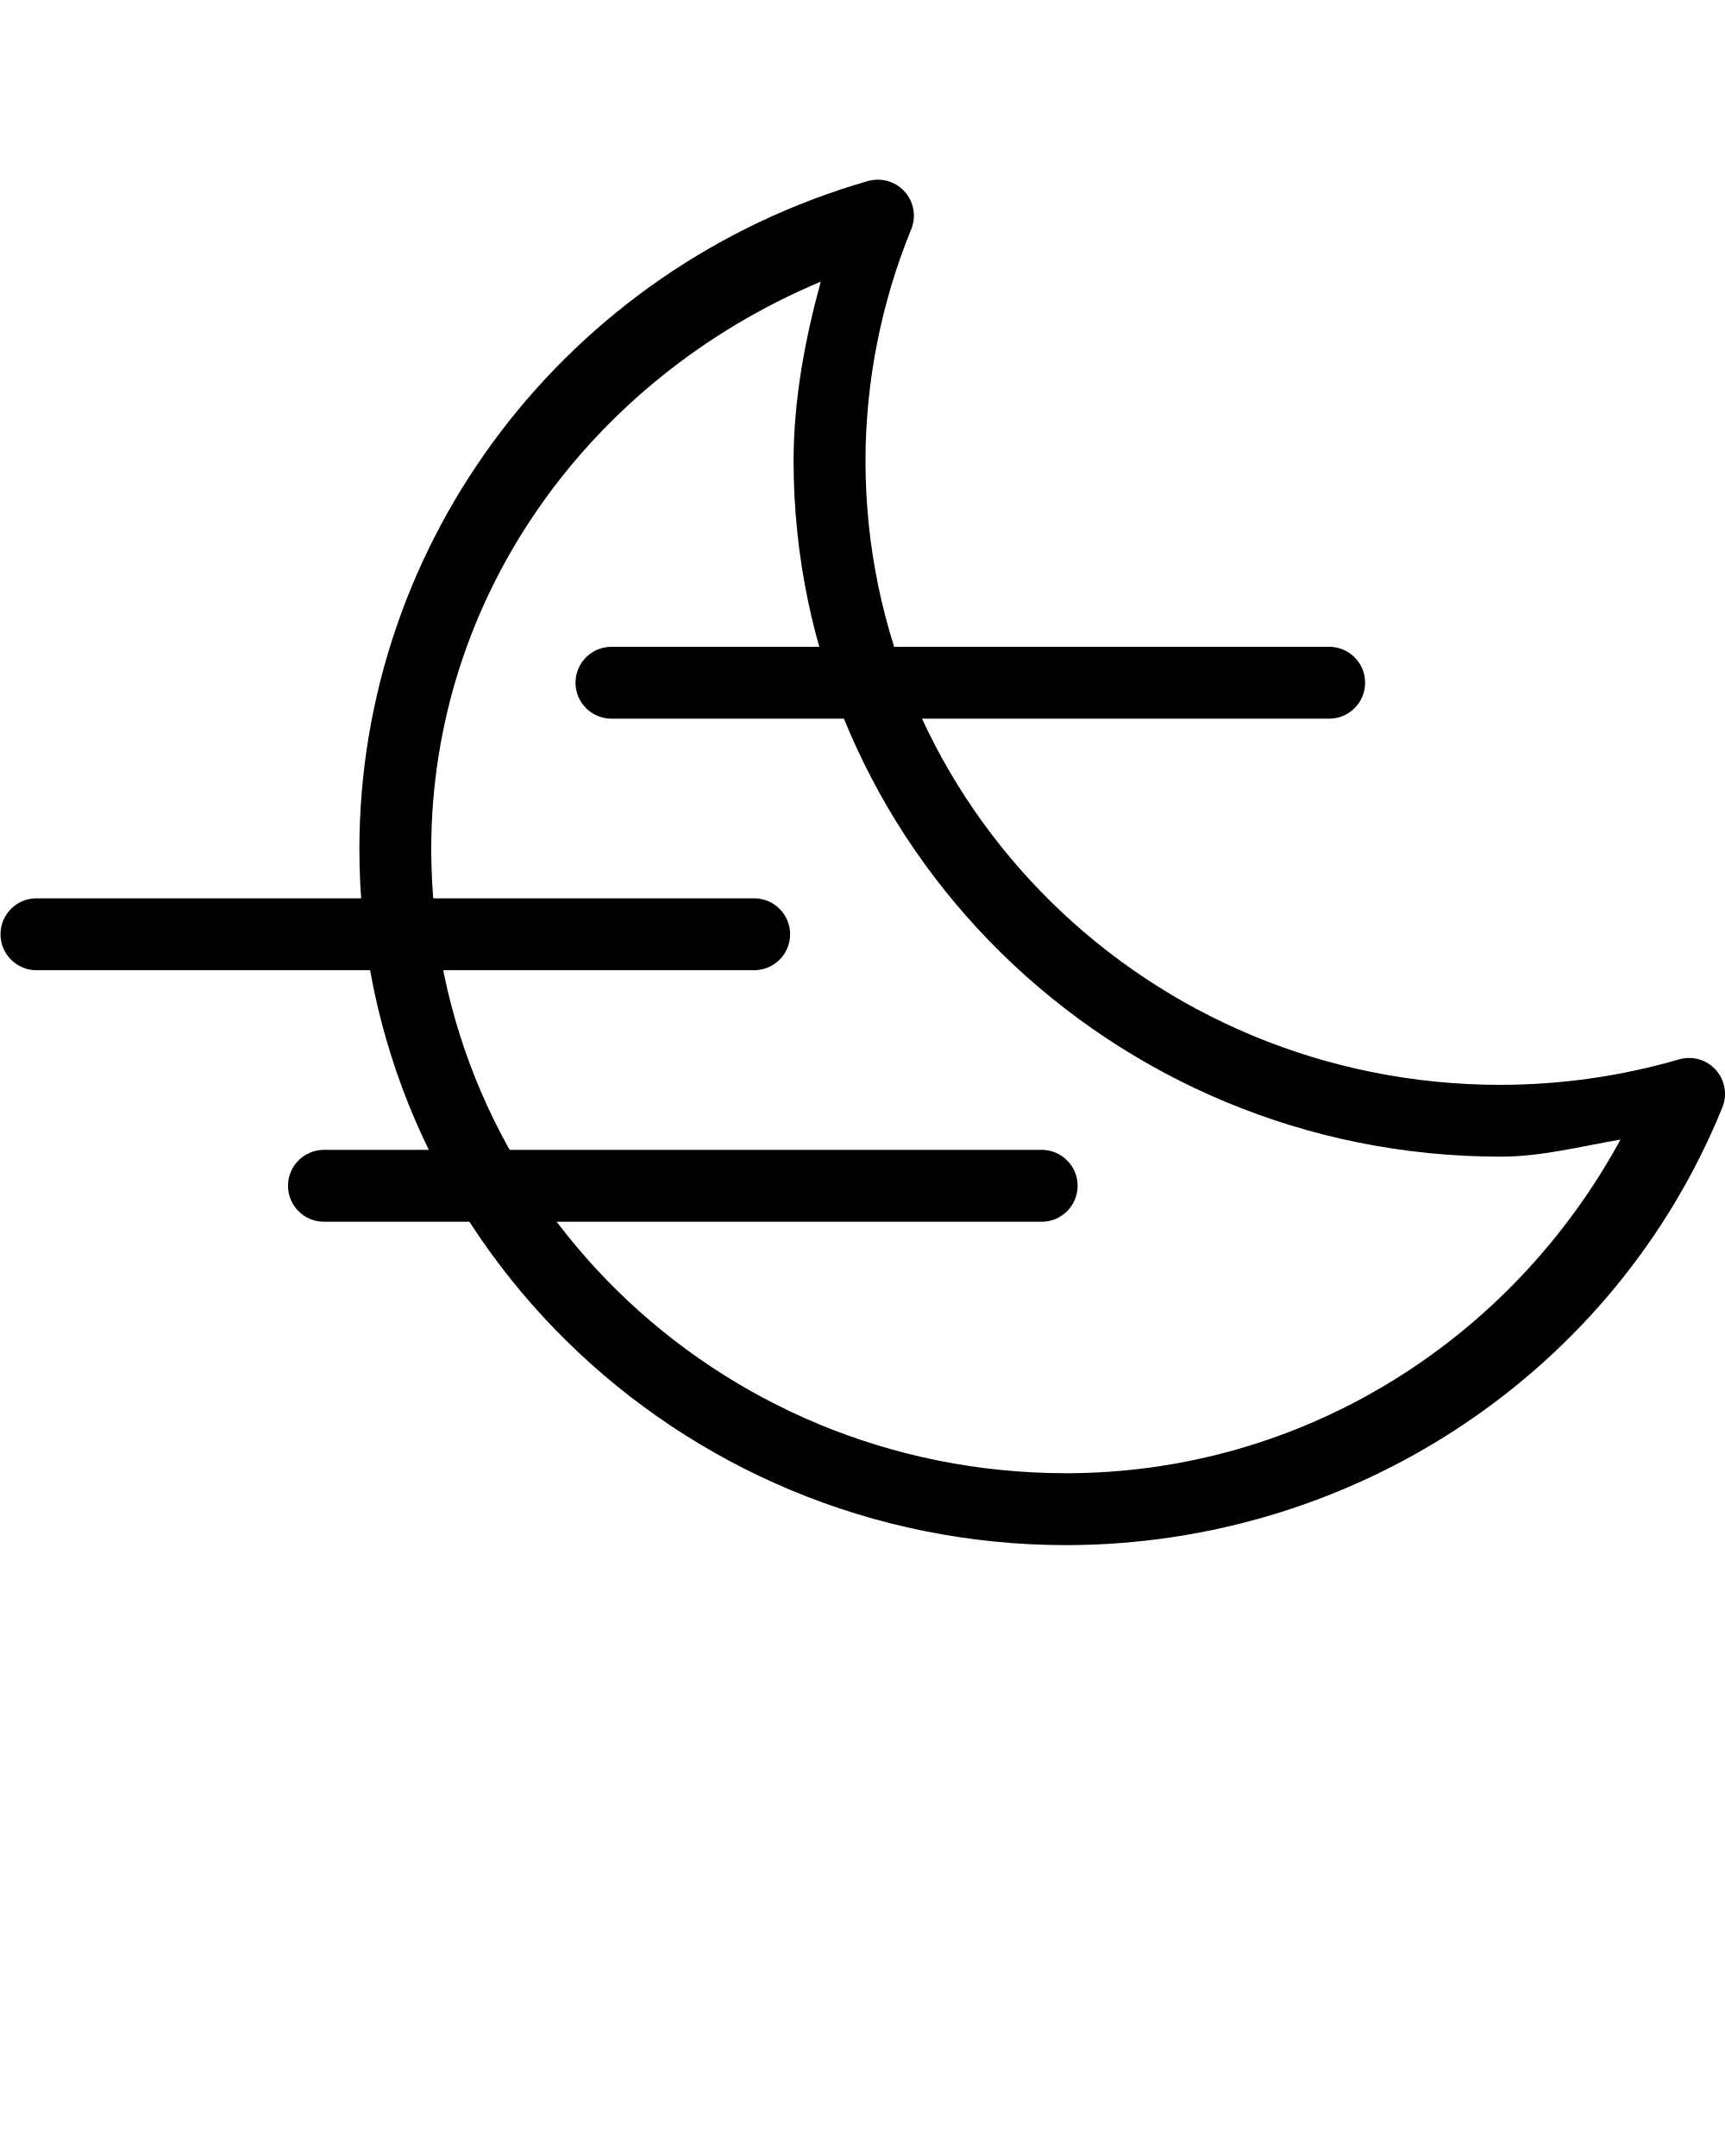
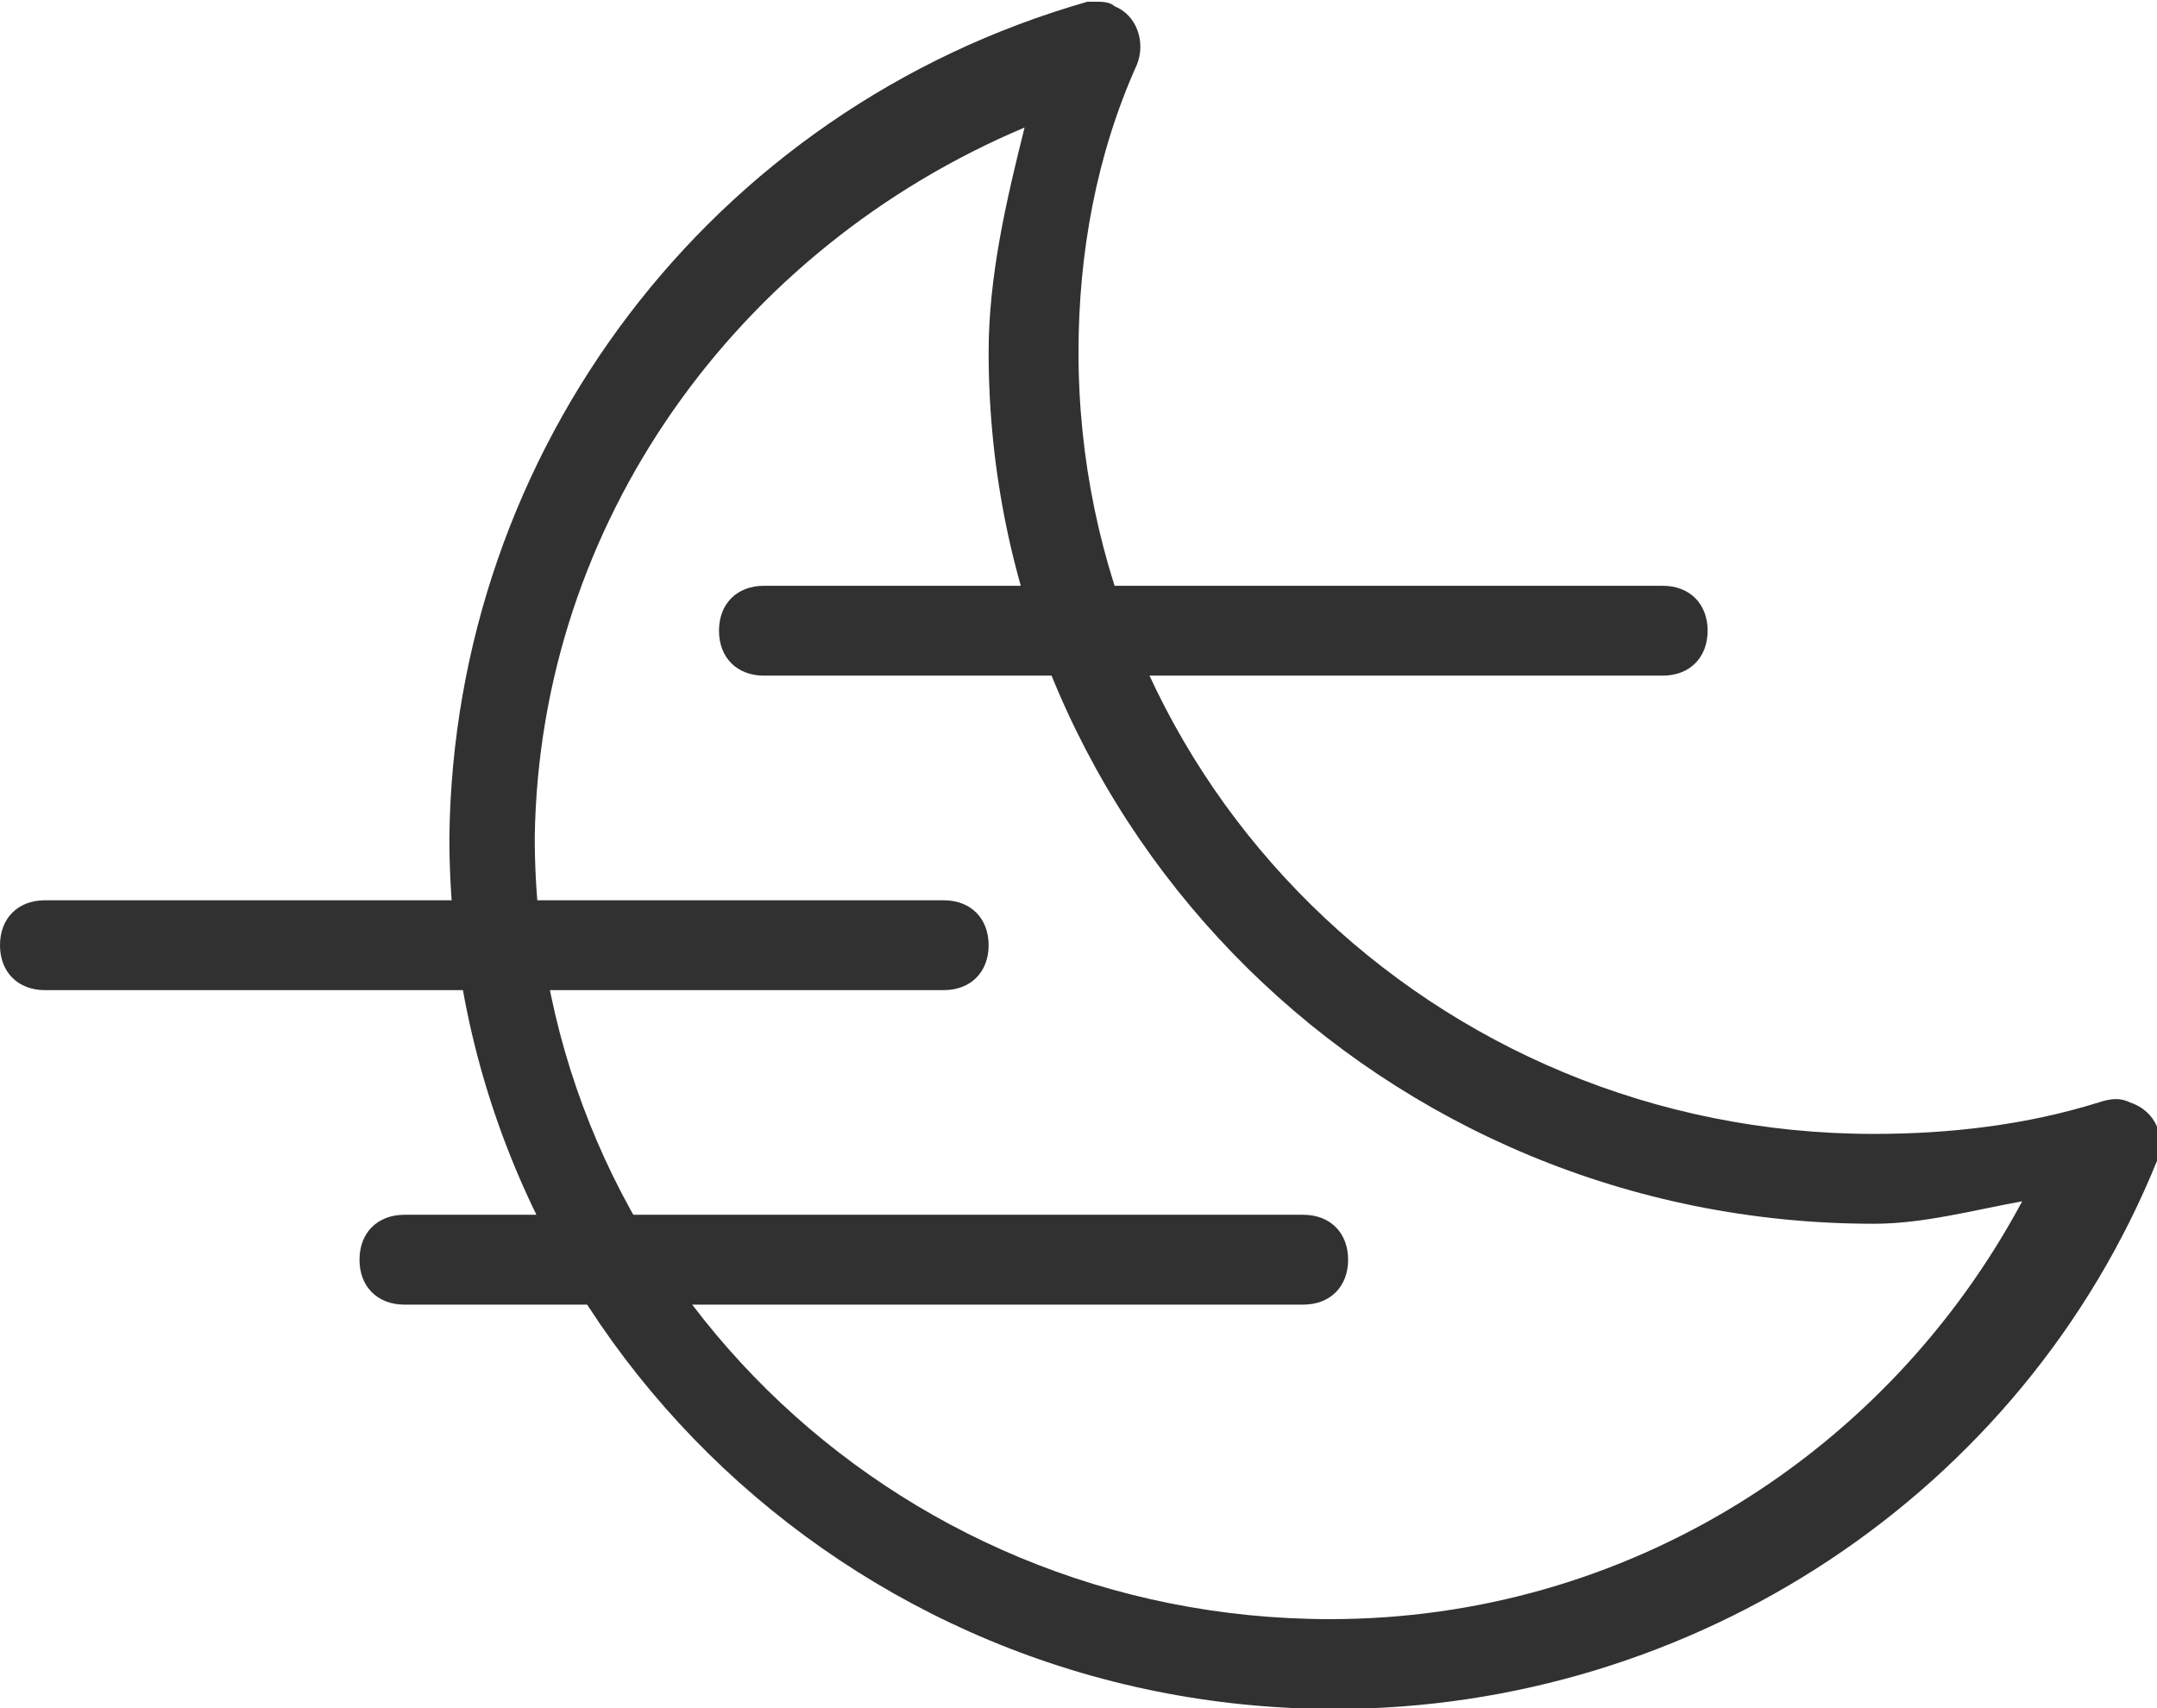
- <svg xmlns="http://www.w3.org/2000/svg" viewBox="0 0 48 60" version="1.1" x="0px" y="0px">
+ <svg xmlns="http://www.w3.org/2000/svg" version="1.1" id="Layer_1" x="0px" y="0px" viewBox="0 0 48 38" style="enable-background:new 0 0 48 38;" xml:space="preserve">
+   <style type="text/css">
+ 	.st0{fill:#313131;}
+ 	.st1{fill-rule:evenodd;clip-rule:evenodd;fill:#313131;}
+ </style>
  <g transform="translate(0,-1004.362)">
-     <path style="color:#000000;font-style:normal;font-variant:normal;font-weight:normal;font-stretch:normal;font-size:medium;line-height:normal;font-family:sans-serif;text-indent:0;text-align:start;text-decoration:none;text-decoration-line:none;text-decoration-style:solid;text-decoration-color:#000000;letter-spacing:normal;word-spacing:normal;text-transform:none;direction:ltr;block-progression:tb;writing-mode:lr-tb;baseline-shift:baseline;text-anchor:start;white-space:normal;clip-rule:nonzero;display:inline;overflow:visible;visibility:visible;opacity:1;isolation:auto;mix-blend-mode:normal;color-interpolation:sRGB;color-interpolation-filters:linearRGB;solid-color:#000000;solid-opacity:1;fill:#000000;fill-opacity:1;fill-rule:nonzero;stroke:none;stroke-width:2;stroke-linecap:round;stroke-linejoin:round;stroke-miterlimit:4;stroke-dasharray:none;stroke-dashoffset:0;stroke-opacity:1;color-rendering:auto;image-rendering:auto;shape-rendering:auto;text-rendering:auto;enable-background:accumulate" d="m 24.389,1009.362 a 1,1 0 0 0 -0.234,0.037 c -8.373,2.41 -14.149,9.983 -14.155,18.587 7e-6,10.698 8.829,19.376 19.674,19.376 8.033,-0.01 15.266,-4.826 18.253,-12.182 a 1,1 0 0 0 -1.205,-1.336 c -1.612,0.468 -3.284,0.706 -4.965,0.709 -9.781,0 -17.673,-7.775 -17.674,-17.374 l 0,0 c 0.005,-2.205 0.437,-4.391 1.273,-6.438 a 1,1 0 0 0 -0.967,-1.377 z m -1.551,2.84 c -0.444,1.625 -0.752,3.284 -0.756,4.973 7e-6,10.698 8.829,19.376 19.674,19.376 a 1,1 0 0 0 0.002,0 c 1.128,0 2.225,-0.285 3.334,-0.476 -3.044,5.598 -8.848,9.28 -15.418,9.286 -9.782,0 -17.674,-7.776 -17.674,-17.376 0.005,-7.013 4.393,-13.078 10.838,-15.784 z" />
-     <path style="color:#000000;font-style:normal;font-variant:normal;font-weight:normal;font-stretch:normal;font-size:medium;line-height:normal;font-family:sans-serif;text-indent:0;text-align:start;text-decoration:none;text-decoration-line:none;text-decoration-style:solid;text-decoration-color:#000000;letter-spacing:normal;word-spacing:normal;text-transform:none;direction:ltr;block-progression:tb;writing-mode:lr-tb;baseline-shift:baseline;text-anchor:start;white-space:normal;clip-rule:nonzero;display:inline;overflow:visible;visibility:visible;opacity:1;isolation:auto;mix-blend-mode:normal;color-interpolation:sRGB;color-interpolation-filters:linearRGB;solid-color:#000000;solid-opacity:1;fill:#000000;fill-opacity:1;fill-rule:evenodd;stroke:none;stroke-width:2;stroke-linecap:round;stroke-linejoin:round;stroke-miterlimit:4;stroke-dasharray:none;stroke-dashoffset:0;stroke-opacity:1;color-rendering:auto;image-rendering:auto;shape-rendering:auto;text-rendering:auto;enable-background:accumulate" d="m 17.014,1022.362 a 1,1 0 1 0 0,2 l 19.972,0 a 1,1 0 1 0 0,-2 l -19.972,0 z" />
-     <path style="color:#000000;font-style:normal;font-variant:normal;font-weight:normal;font-stretch:normal;font-size:medium;line-height:normal;font-family:sans-serif;text-indent:0;text-align:start;text-decoration:none;text-decoration-line:none;text-decoration-style:solid;text-decoration-color:#000000;letter-spacing:normal;word-spacing:normal;text-transform:none;direction:ltr;block-progression:tb;writing-mode:lr-tb;baseline-shift:baseline;text-anchor:start;white-space:normal;clip-rule:nonzero;display:inline;overflow:visible;visibility:visible;opacity:1;isolation:auto;mix-blend-mode:normal;color-interpolation:sRGB;color-interpolation-filters:linearRGB;solid-color:#000000;solid-opacity:1;fill:#000000;fill-opacity:1;fill-rule:evenodd;stroke:none;stroke-width:2;stroke-linecap:round;stroke-linejoin:round;stroke-miterlimit:4;stroke-dasharray:none;stroke-dashoffset:0;stroke-opacity:1;color-rendering:auto;image-rendering:auto;shape-rendering:auto;text-rendering:auto;enable-background:accumulate" d="m 1.014,1029.362 a 1,1 0 1 0 0,2 l 19.972,0 a 1,1 0 1 0 0,-2 l -19.972,0 z" />
-     <path style="color:#000000;font-style:normal;font-variant:normal;font-weight:normal;font-stretch:normal;font-size:medium;line-height:normal;font-family:sans-serif;text-indent:0;text-align:start;text-decoration:none;text-decoration-line:none;text-decoration-style:solid;text-decoration-color:#000000;letter-spacing:normal;word-spacing:normal;text-transform:none;direction:ltr;block-progression:tb;writing-mode:lr-tb;baseline-shift:baseline;text-anchor:start;white-space:normal;clip-rule:nonzero;display:inline;overflow:visible;visibility:visible;opacity:1;isolation:auto;mix-blend-mode:normal;color-interpolation:sRGB;color-interpolation-filters:linearRGB;solid-color:#000000;solid-opacity:1;fill:#000000;fill-opacity:1;fill-rule:evenodd;stroke:none;stroke-width:2;stroke-linecap:round;stroke-linejoin:round;stroke-miterlimit:4;stroke-dasharray:none;stroke-dashoffset:0;stroke-opacity:1;color-rendering:auto;image-rendering:auto;shape-rendering:auto;text-rendering:auto;enable-background:accumulate" d="m 9.014,1036.362 a 1,1 0 1 0 0,2 l 19.972,0 a 1,1 0 1 0 0,-2 l -19.972,0 z" />
+     <path class="st0" d="M24.4,1004.4c-0.1,0-0.2,0-0.2,0c-8.4,2.4-14.1,10-14.2,18.6c0,10.7,8.8,19.4,19.7,19.4   c8,0,15.3-4.8,18.3-12.2c0.2-0.5,0-1.1-0.6-1.3c-0.2-0.1-0.4-0.1-0.7,0c-1.6,0.5-3.3,0.7-5,0.7c-9.8,0-17.7-7.8-17.7-17.4l0,0   c0-2.2,0.4-4.4,1.3-6.4c0.2-0.5,0-1.1-0.5-1.3C24.7,1004.4,24.5,1004.4,24.4,1004.4L24.4,1004.4z M22.8,1007.2   c-0.4,1.6-0.8,3.3-0.8,5c0,10.7,8.8,19.4,19.7,19.4c0,0,0,0,0,0c1.1,0,2.2-0.3,3.3-0.5c-3,5.6-8.8,9.3-15.4,9.3   c-9.8,0-17.7-7.8-17.7-17.4C12,1016,16.4,1009.9,22.8,1007.2L22.8,1007.2z" />
+     <path class="st1" d="M17,1017.4c-0.6,0-1,0.4-1,1c0,0.6,0.4,1,1,1c0,0,0,0,0,0h20c0.6,0,1-0.4,1-1c0-0.6-0.4-1-1-1c0,0,0,0,0,0   L17,1017.4L17,1017.4z" />
+     <path class="st1" d="M1,1024.4c-0.6,0-1,0.4-1,1s0.4,1,1,1c0,0,0,0,0,0h20c0.6,0,1-0.4,1-1c0-0.6-0.4-1-1-1c0,0,0,0,0,0   C21,1024.4,1,1024.4,1,1024.4z" />
+     <path class="st1" d="M9,1031.4c-0.6,0-1,0.4-1,1s0.4,1,1,1c0,0,0,0,0,0h20c0.6,0,1-0.4,1-1c0-0.6-0.4-1-1-1c0,0,0,0,0,0   C29,1031.4,9,1031.4,9,1031.4z" />
  </g>
</svg>
